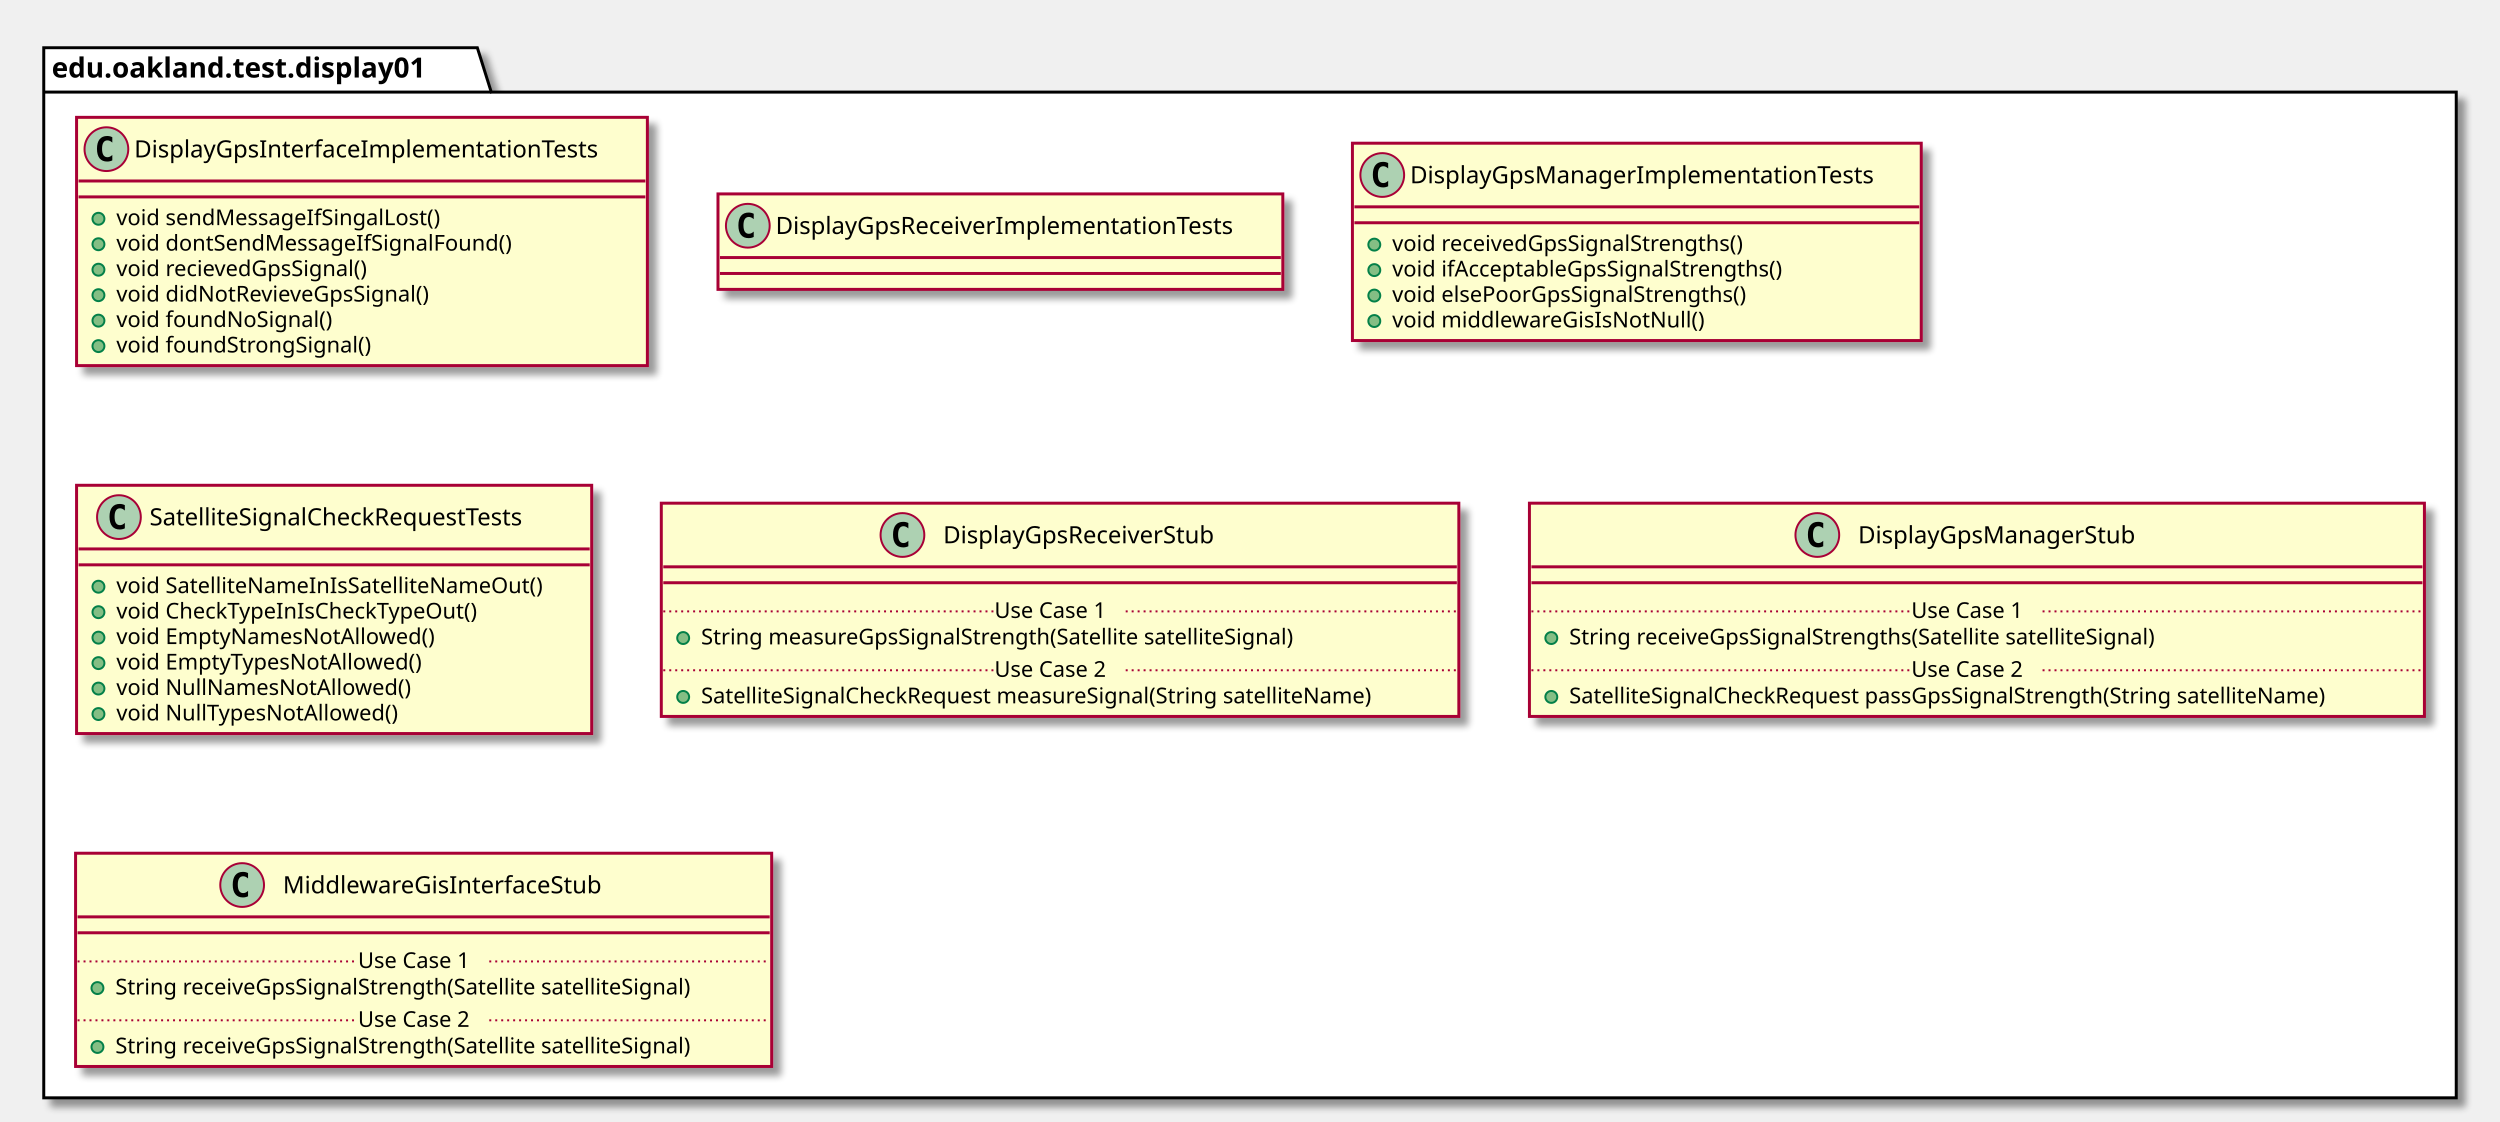
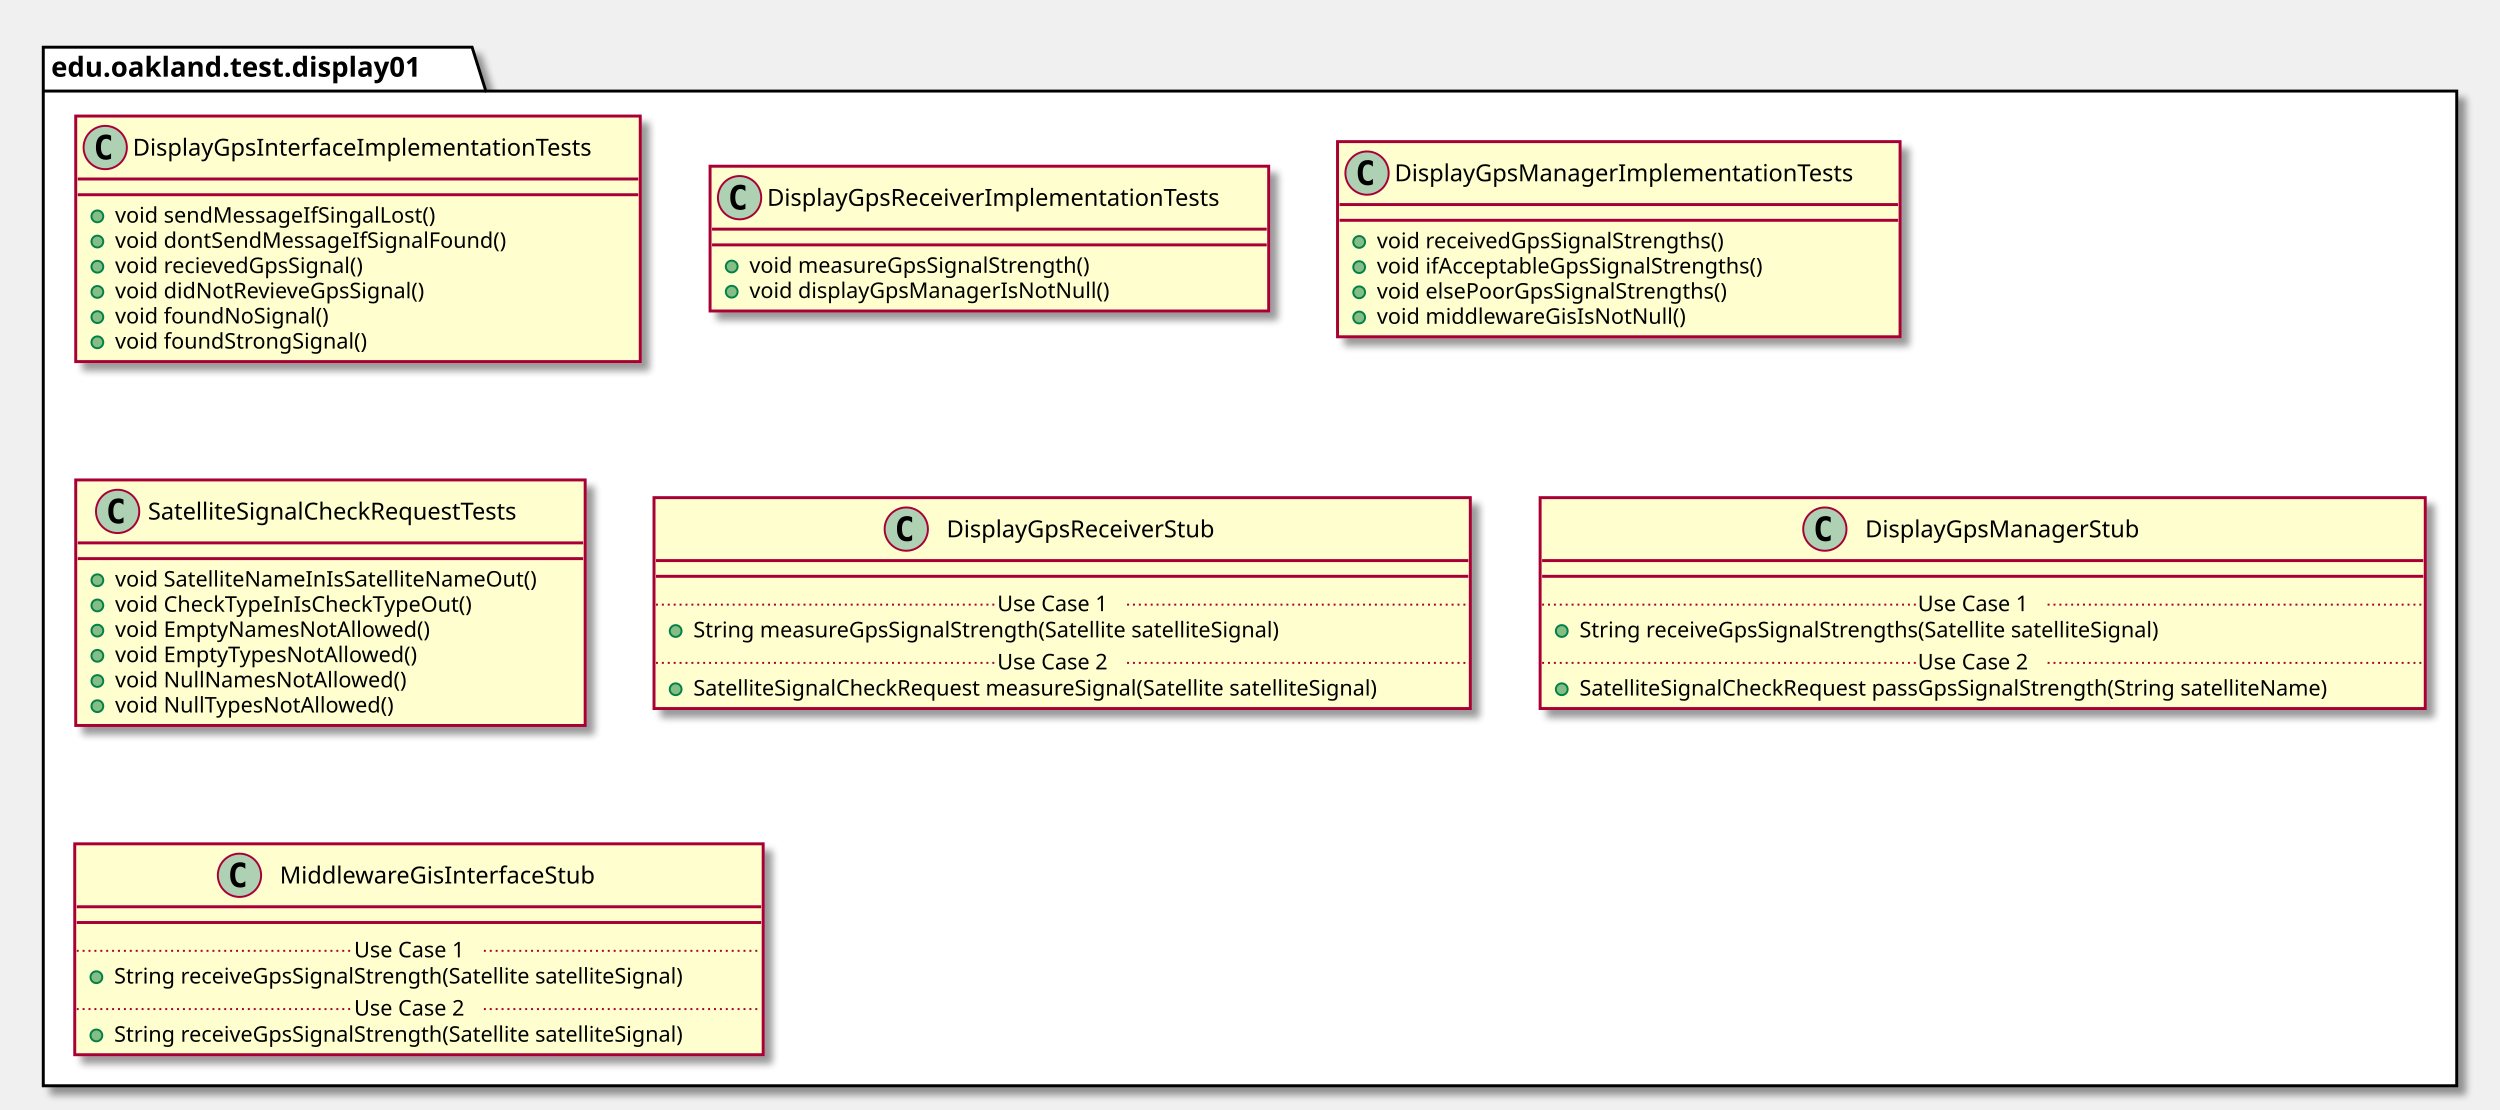
- <svg xmlns="http://www.w3.org/2000/svg" contentScriptType="application/ecmascript" contentStyleType="text/css" height="564px" preserveAspectRatio="none" style="width:1257px;height:564px;" version="1.1" viewBox="0 0 1257 564" width="1257px" zoomAndPan="magnify">
+ <svg xmlns="http://www.w3.org/2000/svg" contentScriptType="application/ecmascript" contentStyleType="text/css" height="564px" preserveAspectRatio="none" style="width:1271px;height:564px;" version="1.1" viewBox="0 0 1271 564" width="1271px" zoomAndPan="magnify">
  <defs>
-     <filter height="300%" id="fse7dhkxanp91" width="300%" x="-1" y="-1">
+     <filter height="300%" id="fwcaefhagtba7" width="300%" x="-1" y="-1">
      <feGaussianBlur result="blurOut" stdDeviation="2.0" />
      <feColorMatrix in="blurOut" result="blurOut2" type="matrix" values="0 0 0 0 0 0 0 0 0 0 0 0 0 0 0 0 0 0 .4 0" />
      <feOffset dx="4.0" dy="4.0" in="blurOut2" result="blurOut3" />
      <feBlend in="SourceGraphic" in2="blurOut3" mode="normal" />
    </filter>
  </defs>
  <g>
-     <polygon fill="#FFFFFF" filter="url(#fse7dhkxanp91)" points="22,24,240,24,247,46.297,1235,46.297,1235,552,22,552,22,24" style="stroke: #000000; stroke-width: 1.5;" />
+     <polygon fill="#FFFFFF" filter="url(#fwcaefhagtba7)" points="22,24,240,24,247,46.297,1249,46.297,1249,552,22,552,22,24" style="stroke: #000000; stroke-width: 1.5;" />
    <line style="stroke: #000000; stroke-width: 1.5;" x1="22" x2="247" y1="46.297" y2="46.297" />
    <text fill="#000000" font-family="sans-serif" font-size="14" font-weight="bold" lengthAdjust="spacingAndGlyphs" textLength="212" x="26" y="38.995">edu.oakland.test.display01</text>
-     <rect fill="#FEFECE" filter="url(#fse7dhkxanp91)" height="124.828" id="DisplayGpsInterfaceImplementationTests" style="stroke: #A80036; stroke-width: 1.5;" width="287" x="38.5" y="59" />
+     <rect fill="#FEFECE" filter="url(#fwcaefhagtba7)" height="124.828" id="DisplayGpsInterfaceImplementationTests" style="stroke: #A80036; stroke-width: 1.5;" width="287" x="38.5" y="59" />
    <ellipse cx="53.5" cy="75" fill="#ADD1B2" rx="11" ry="11" style="stroke: #A80036; stroke-width: 1.0;" />
    <path d="M56.469,80.641 Q55.891,80.938 55.25,81.078 Q54.609,81.234 53.906,81.234 Q51.406,81.234 50.078,79.594 Q48.766,77.938 48.766,74.812 Q48.766,71.688 50.078,70.031 Q51.406,68.375 53.906,68.375 Q54.609,68.375 55.25,68.531 Q55.906,68.688 56.469,68.984 L56.469,71.703 Q55.844,71.125 55.25,70.859 Q54.656,70.578 54.031,70.578 Q52.688,70.578 52,71.656 Q51.312,72.719 51.312,74.812 Q51.312,76.906 52,77.984 Q52.688,79.047 54.031,79.047 Q54.656,79.047 55.25,78.781 Q55.844,78.5 56.469,77.922 L56.469,80.641 Z " />
    <text fill="#000000" font-family="sans-serif" font-size="12" lengthAdjust="spacingAndGlyphs" textLength="255" x="67.5" y="79.154">DisplayGpsInterfaceImplementationTests</text>
    <line style="stroke: #A80036; stroke-width: 1.5;" x1="39.5" x2="324.5" y1="91" y2="91" />
    <line style="stroke: #A80036; stroke-width: 1.5;" x1="39.5" x2="324.5" y1="99" y2="99" />
    <ellipse cx="49.5" cy="110" fill="#84BE84" rx="3" ry="3" style="stroke: #038048; stroke-width: 1.0;" />
    <text fill="#000000" font-family="sans-serif" font-size="11" lengthAdjust="spacingAndGlyphs" textLength="180" x="58.5" y="113.21">void sendMessageIfSingalLost()</text>
    <ellipse cx="49.5" cy="122.805" fill="#84BE84" rx="3" ry="3" style="stroke: #038048; stroke-width: 1.0;" />
    <text fill="#000000" font-family="sans-serif" font-size="11" lengthAdjust="spacingAndGlyphs" textLength="216" x="58.5" y="126.015">void dontSendMessageIfSignalFound()</text>
    <ellipse cx="49.5" cy="135.609" fill="#84BE84" rx="3" ry="3" style="stroke: #038048; stroke-width: 1.0;" />
    <text fill="#000000" font-family="sans-serif" font-size="11" lengthAdjust="spacingAndGlyphs" textLength="141" x="58.5" y="138.82">void recievedGpsSignal()</text>
    <ellipse cx="49.5" cy="148.414" fill="#84BE84" rx="3" ry="3" style="stroke: #038048; stroke-width: 1.0;" />
    <text fill="#000000" font-family="sans-serif" font-size="11" lengthAdjust="spacingAndGlyphs" textLength="172" x="58.5" y="151.625">void didNotRevieveGpsSignal()</text>
    <ellipse cx="49.5" cy="161.219" fill="#84BE84" rx="3" ry="3" style="stroke: #038048; stroke-width: 1.0;" />
    <text fill="#000000" font-family="sans-serif" font-size="11" lengthAdjust="spacingAndGlyphs" textLength="117" x="58.5" y="164.429">void foundNoSignal()</text>
    <ellipse cx="49.5" cy="174.023" fill="#84BE84" rx="3" ry="3" style="stroke: #038048; stroke-width: 1.0;" />
    <text fill="#000000" font-family="sans-serif" font-size="11" lengthAdjust="spacingAndGlyphs" textLength="140" x="58.5" y="177.234">void foundStrongSignal()</text>
-     <rect fill="#FEFECE" filter="url(#fse7dhkxanp91)" height="48" id="DisplayGpsReceiverImplementationTests" style="stroke: #A80036; stroke-width: 1.5;" width="284" x="361" y="97.5" />
-     <ellipse cx="376" cy="113.5" fill="#ADD1B2" rx="11" ry="11" style="stroke: #A80036; stroke-width: 1.0;" />
-     <path d="M378.969,119.141 Q378.391,119.438 377.75,119.578 Q377.109,119.734 376.406,119.734 Q373.906,119.734 372.578,118.094 Q371.266,116.438 371.266,113.312 Q371.266,110.188 372.578,108.531 Q373.906,106.875 376.406,106.875 Q377.109,106.875 377.75,107.031 Q378.406,107.188 378.969,107.484 L378.969,110.203 Q378.344,109.625 377.75,109.359 Q377.156,109.078 376.531,109.078 Q375.188,109.078 374.5,110.156 Q373.812,111.219 373.812,113.312 Q373.812,115.406 374.5,116.484 Q375.188,117.547 376.531,117.547 Q377.156,117.547 377.75,117.281 Q378.344,117 378.969,116.422 L378.969,119.141 Z " />
-     <text fill="#000000" font-family="sans-serif" font-size="12" lengthAdjust="spacingAndGlyphs" textLength="252" x="390" y="117.654">DisplayGpsReceiverImplementationTests</text>
-     <line style="stroke: #A80036; stroke-width: 1.5;" x1="362" x2="644" y1="129.5" y2="129.5" />
-     <line style="stroke: #A80036; stroke-width: 1.5;" x1="362" x2="644" y1="137.5" y2="137.5" />
-     <rect fill="#FEFECE" filter="url(#fse7dhkxanp91)" height="99.219" id="DisplayGpsManagerImplementationTests" style="stroke: #A80036; stroke-width: 1.5;" width="286" x="680" y="72" />
+     <rect fill="#FEFECE" filter="url(#fwcaefhagtba7)" height="73.609" id="DisplayGpsReceiverImplementationTests" style="stroke: #A80036; stroke-width: 1.5;" width="284" x="361" y="84.5" />
+     <ellipse cx="376" cy="100.5" fill="#ADD1B2" rx="11" ry="11" style="stroke: #A80036; stroke-width: 1.0;" />
+     <path d="M378.969,106.141 Q378.391,106.438 377.75,106.578 Q377.109,106.734 376.406,106.734 Q373.906,106.734 372.578,105.094 Q371.266,103.438 371.266,100.312 Q371.266,97.188 372.578,95.531 Q373.906,93.875 376.406,93.875 Q377.109,93.875 377.75,94.031 Q378.406,94.188 378.969,94.484 L378.969,97.203 Q378.344,96.625 377.75,96.359 Q377.156,96.078 376.531,96.078 Q375.188,96.078 374.5,97.156 Q373.812,98.219 373.812,100.312 Q373.812,102.406 374.5,103.484 Q375.188,104.547 376.531,104.547 Q377.156,104.547 377.75,104.281 Q378.344,104 378.969,103.422 L378.969,106.141 Z " />
+     <text fill="#000000" font-family="sans-serif" font-size="12" lengthAdjust="spacingAndGlyphs" textLength="252" x="390" y="104.654">DisplayGpsReceiverImplementationTests</text>
+     <line style="stroke: #A80036; stroke-width: 1.5;" x1="362" x2="644" y1="116.5" y2="116.5" />
+     <line style="stroke: #A80036; stroke-width: 1.5;" x1="362" x2="644" y1="124.5" y2="124.5" />
+     <ellipse cx="372" cy="135.5" fill="#84BE84" rx="3" ry="3" style="stroke: #038048; stroke-width: 1.0;" />
+     <text fill="#000000" font-family="sans-serif" font-size="11" lengthAdjust="spacingAndGlyphs" textLength="193" x="381" y="138.71">void measureGpsSignalStrength()</text>
+     <ellipse cx="372" cy="148.305" fill="#84BE84" rx="3" ry="3" style="stroke: #038048; stroke-width: 1.0;" />
+     <text fill="#000000" font-family="sans-serif" font-size="11" lengthAdjust="spacingAndGlyphs" textLength="197" x="381" y="151.515">void displayGpsManagerIsNotNull()</text>
+     <rect fill="#FEFECE" filter="url(#fwcaefhagtba7)" height="99.219" id="DisplayGpsManagerImplementationTests" style="stroke: #A80036; stroke-width: 1.5;" width="286" x="680" y="72" />
    <ellipse cx="695" cy="88" fill="#ADD1B2" rx="11" ry="11" style="stroke: #A80036; stroke-width: 1.0;" />
    <path d="M697.969,93.641 Q697.391,93.938 696.75,94.078 Q696.109,94.234 695.406,94.234 Q692.906,94.234 691.578,92.594 Q690.266,90.938 690.266,87.812 Q690.266,84.688 691.578,83.031 Q692.906,81.375 695.406,81.375 Q696.109,81.375 696.75,81.531 Q697.406,81.688 697.969,81.984 L697.969,84.703 Q697.344,84.125 696.75,83.859 Q696.156,83.578 695.531,83.578 Q694.188,83.578 693.5,84.656 Q692.812,85.719 692.812,87.812 Q692.812,89.906 693.5,90.984 Q694.188,92.047 695.531,92.047 Q696.156,92.047 696.75,91.781 Q697.344,91.5 697.969,90.922 L697.969,93.641 Z " />
    <text fill="#000000" font-family="sans-serif" font-size="12" lengthAdjust="spacingAndGlyphs" textLength="254" x="709" y="92.154">DisplayGpsManagerImplementationTests</text>
    <line style="stroke: #A80036; stroke-width: 1.5;" x1="681" x2="965" y1="104" y2="104" />
    <line style="stroke: #A80036; stroke-width: 1.5;" x1="681" x2="965" y1="112" y2="112" />
    <ellipse cx="691" cy="123" fill="#84BE84" rx="3" ry="3" style="stroke: #038048; stroke-width: 1.0;" />
    <text fill="#000000" font-family="sans-serif" font-size="11" lengthAdjust="spacingAndGlyphs" textLength="197" x="700" y="126.21">void receivedGpsSignalStrengths()</text>
    <ellipse cx="691" cy="135.805" fill="#84BE84" rx="3" ry="3" style="stroke: #038048; stroke-width: 1.0;" />
    <text fill="#000000" font-family="sans-serif" font-size="11" lengthAdjust="spacingAndGlyphs" textLength="217" x="700" y="139.015">void ifAcceptableGpsSignalStrengths()</text>
    <ellipse cx="691" cy="148.609" fill="#84BE84" rx="3" ry="3" style="stroke: #038048; stroke-width: 1.0;" />
    <text fill="#000000" font-family="sans-serif" font-size="11" lengthAdjust="spacingAndGlyphs" textLength="199" x="700" y="151.82">void elsePoorGpsSignalStrengths()</text>
    <ellipse cx="691" cy="161.414" fill="#84BE84" rx="3" ry="3" style="stroke: #038048; stroke-width: 1.0;" />
    <text fill="#000000" font-family="sans-serif" font-size="11" lengthAdjust="spacingAndGlyphs" textLength="170" x="700" y="164.625">void middlewareGisIsNotNull()</text>
-     <rect fill="#FEFECE" filter="url(#fse7dhkxanp91)" height="124.828" id="SatelliteSignalCheckRequestTests" style="stroke: #A80036; stroke-width: 1.5;" width="259" x="38.5" y="244" />
+     <rect fill="#FEFECE" filter="url(#fwcaefhagtba7)" height="124.828" id="SatelliteSignalCheckRequestTests" style="stroke: #A80036; stroke-width: 1.5;" width="259" x="38.5" y="244" />
    <ellipse cx="59.8" cy="260" fill="#ADD1B2" rx="11" ry="11" style="stroke: #A80036; stroke-width: 1.0;" />
    <path d="M62.769,265.641 Q62.191,265.938 61.55,266.078 Q60.909,266.234 60.206,266.234 Q57.706,266.234 56.378,264.594 Q55.066,262.938 55.066,259.812 Q55.066,256.688 56.378,255.031 Q57.706,253.375 60.206,253.375 Q60.909,253.375 61.55,253.531 Q62.206,253.688 62.769,253.984 L62.769,256.703 Q62.144,256.125 61.55,255.859 Q60.956,255.578 60.331,255.578 Q58.987,255.578 58.3,256.656 Q57.612,257.719 57.612,259.812 Q57.612,261.906 58.3,262.984 Q58.987,264.047 60.331,264.047 Q60.956,264.047 61.55,263.781 Q62.144,263.5 62.769,262.922 L62.769,265.641 Z " />
    <text fill="#000000" font-family="sans-serif" font-size="12" lengthAdjust="spacingAndGlyphs" textLength="213" x="75.2" y="264.154">SatelliteSignalCheckRequestTests</text>
    <line style="stroke: #A80036; stroke-width: 1.5;" x1="39.5" x2="296.5" y1="276" y2="276" />
    <line style="stroke: #A80036; stroke-width: 1.5;" x1="39.5" x2="296.5" y1="284" y2="284" />
    <ellipse cx="49.5" cy="295" fill="#84BE84" rx="3" ry="3" style="stroke: #038048; stroke-width: 1.0;" />
    <text fill="#000000" font-family="sans-serif" font-size="11" lengthAdjust="spacingAndGlyphs" textLength="233" x="58.5" y="298.21">void SatelliteNameInIsSatelliteNameOut()</text>
    <ellipse cx="49.5" cy="307.805" fill="#84BE84" rx="3" ry="3" style="stroke: #038048; stroke-width: 1.0;" />
    <text fill="#000000" font-family="sans-serif" font-size="11" lengthAdjust="spacingAndGlyphs" textLength="197" x="58.5" y="311.015">void CheckTypeInIsCheckTypeOut()</text>
    <ellipse cx="49.5" cy="320.609" fill="#84BE84" rx="3" ry="3" style="stroke: #038048; stroke-width: 1.0;" />
    <text fill="#000000" font-family="sans-serif" font-size="11" lengthAdjust="spacingAndGlyphs" textLength="172" x="58.5" y="323.82">void EmptyNamesNotAllowed()</text>
    <ellipse cx="49.5" cy="333.414" fill="#84BE84" rx="3" ry="3" style="stroke: #038048; stroke-width: 1.0;" />
    <text fill="#000000" font-family="sans-serif" font-size="11" lengthAdjust="spacingAndGlyphs" textLength="166" x="58.5" y="336.625">void EmptyTypesNotAllowed()</text>
    <ellipse cx="49.5" cy="346.219" fill="#84BE84" rx="3" ry="3" style="stroke: #038048; stroke-width: 1.0;" />
    <text fill="#000000" font-family="sans-serif" font-size="11" lengthAdjust="spacingAndGlyphs" textLength="158" x="58.5" y="349.429">void NullNamesNotAllowed()</text>
    <ellipse cx="49.5" cy="359.023" fill="#84BE84" rx="3" ry="3" style="stroke: #038048; stroke-width: 1.0;" />
    <text fill="#000000" font-family="sans-serif" font-size="11" lengthAdjust="spacingAndGlyphs" textLength="152" x="58.5" y="362.234">void NullTypesNotAllowed()</text>
-     <rect fill="#FEFECE" filter="url(#fse7dhkxanp91)" height="107.219" id="DisplayGpsReceiverStub" style="stroke: #A80036; stroke-width: 1.5;" width="401" x="332.5" y="253" />
-     <ellipse cx="453.75" cy="269" fill="#ADD1B2" rx="11" ry="11" style="stroke: #A80036; stroke-width: 1.0;" />
-     <path d="M456.719,274.641 Q456.141,274.938 455.5,275.078 Q454.859,275.234 454.156,275.234 Q451.656,275.234 450.328,273.594 Q449.016,271.938 449.016,268.812 Q449.016,265.688 450.328,264.031 Q451.656,262.375 454.156,262.375 Q454.859,262.375 455.5,262.531 Q456.156,262.688 456.719,262.984 L456.719,265.703 Q456.094,265.125 455.5,264.859 Q454.906,264.578 454.281,264.578 Q452.938,264.578 452.25,265.656 Q451.562,266.719 451.562,268.812 Q451.562,270.906 452.25,271.984 Q452.938,273.047 454.281,273.047 Q454.906,273.047 455.5,272.781 Q456.094,272.5 456.719,271.922 L456.719,274.641 Z " />
-     <text fill="#000000" font-family="sans-serif" font-size="12" lengthAdjust="spacingAndGlyphs" textLength="150" x="474.25" y="273.154">DisplayGpsReceiverStub</text>
-     <line style="stroke: #A80036; stroke-width: 1.5;" x1="333.5" x2="732.5" y1="285" y2="285" />
-     <line style="stroke: #A80036; stroke-width: 1.5;" x1="333.5" x2="732.5" y1="293" y2="293" />
+     <rect fill="#FEFECE" filter="url(#fwcaefhagtba7)" height="107.219" id="DisplayGpsReceiverStub" style="stroke: #A80036; stroke-width: 1.5;" width="415" x="332.5" y="253" />
+     <ellipse cx="460.75" cy="269" fill="#ADD1B2" rx="11" ry="11" style="stroke: #A80036; stroke-width: 1.0;" />
+     <path d="M463.719,274.641 Q463.141,274.938 462.5,275.078 Q461.859,275.234 461.156,275.234 Q458.656,275.234 457.328,273.594 Q456.016,271.938 456.016,268.812 Q456.016,265.688 457.328,264.031 Q458.656,262.375 461.156,262.375 Q461.859,262.375 462.5,262.531 Q463.156,262.688 463.719,262.984 L463.719,265.703 Q463.094,265.125 462.5,264.859 Q461.906,264.578 461.281,264.578 Q459.938,264.578 459.25,265.656 Q458.562,266.719 458.562,268.812 Q458.562,270.906 459.25,271.984 Q459.938,273.047 461.281,273.047 Q461.906,273.047 462.5,272.781 Q463.094,272.5 463.719,271.922 L463.719,274.641 Z " />
+     <text fill="#000000" font-family="sans-serif" font-size="12" lengthAdjust="spacingAndGlyphs" textLength="150" x="481.25" y="273.154">DisplayGpsReceiverStub</text>
+     <line style="stroke: #A80036; stroke-width: 1.5;" x1="333.5" x2="746.5" y1="285" y2="285" />
+     <line style="stroke: #A80036; stroke-width: 1.5;" x1="333.5" x2="746.5" y1="293" y2="293" />
    <ellipse cx="343.5" cy="320.805" fill="#84BE84" rx="3" ry="3" style="stroke: #038048; stroke-width: 1.0;" />
    <text fill="#000000" font-family="sans-serif" font-size="11" lengthAdjust="spacingAndGlyphs" textLength="334" x="352.5" y="324.015">String measureGpsSignalStrength(Satellite satelliteSignal)</text>
-     <line style="stroke: #A80036; stroke-width: 1.0; stroke-dasharray: 1.0,2.0;" x1="333.5" x2="500" y1="307.402" y2="307.402" />
-     <text fill="#000000" font-family="sans-serif" font-size="11" lengthAdjust="spacingAndGlyphs" textLength="66" x="500" y="310.71">Use Case 1</text>
-     <line style="stroke: #A80036; stroke-width: 1.0; stroke-dasharray: 1.0,2.0;" x1="566" x2="732.5" y1="307.402" y2="307.402" />
+     <line style="stroke: #A80036; stroke-width: 1.0; stroke-dasharray: 1.0,2.0;" x1="333.5" x2="507" y1="307.402" y2="307.402" />
+     <text fill="#000000" font-family="sans-serif" font-size="11" lengthAdjust="spacingAndGlyphs" textLength="66" x="507" y="310.71">Use Case 1</text>
+     <line style="stroke: #A80036; stroke-width: 1.0; stroke-dasharray: 1.0,2.0;" x1="573" x2="746.5" y1="307.402" y2="307.402" />
    <ellipse cx="343.5" cy="350.414" fill="#84BE84" rx="3" ry="3" style="stroke: #038048; stroke-width: 1.0;" />
-     <text fill="#000000" font-family="sans-serif" font-size="11" lengthAdjust="spacingAndGlyphs" textLength="375" x="352.5" y="353.625">SatelliteSignalCheckRequest measureSignal(String satelliteName)</text>
-     <line style="stroke: #A80036; stroke-width: 1.0; stroke-dasharray: 1.0,2.0;" x1="333.5" x2="500" y1="337.012" y2="337.012" />
-     <text fill="#000000" font-family="sans-serif" font-size="11" lengthAdjust="spacingAndGlyphs" textLength="66" x="500" y="340.32">Use Case 2</text>
-     <line style="stroke: #A80036; stroke-width: 1.0; stroke-dasharray: 1.0,2.0;" x1="566" x2="732.5" y1="337.012" y2="337.012" />
-     <rect fill="#FEFECE" filter="url(#fse7dhkxanp91)" height="107.219" id="DisplayGpsManagerStub" style="stroke: #A80036; stroke-width: 1.5;" width="450" x="769" y="253" />
-     <ellipse cx="913.75" cy="269" fill="#ADD1B2" rx="11" ry="11" style="stroke: #A80036; stroke-width: 1.0;" />
-     <path d="M916.719,274.641 Q916.141,274.938 915.5,275.078 Q914.859,275.234 914.156,275.234 Q911.656,275.234 910.328,273.594 Q909.016,271.938 909.016,268.812 Q909.016,265.688 910.328,264.031 Q911.656,262.375 914.156,262.375 Q914.859,262.375 915.5,262.531 Q916.156,262.688 916.719,262.984 L916.719,265.703 Q916.094,265.125 915.5,264.859 Q914.906,264.578 914.281,264.578 Q912.938,264.578 912.25,265.656 Q911.562,266.719 911.562,268.812 Q911.562,270.906 912.25,271.984 Q912.938,273.047 914.281,273.047 Q914.906,273.047 915.5,272.781 Q916.094,272.5 916.719,271.922 L916.719,274.641 Z " />
-     <text fill="#000000" font-family="sans-serif" font-size="12" lengthAdjust="spacingAndGlyphs" textLength="152" x="934.25" y="273.154">DisplayGpsManagerStub</text>
-     <line style="stroke: #A80036; stroke-width: 1.5;" x1="770" x2="1218" y1="285" y2="285" />
-     <line style="stroke: #A80036; stroke-width: 1.5;" x1="770" x2="1218" y1="293" y2="293" />
-     <ellipse cx="780" cy="320.805" fill="#84BE84" rx="3" ry="3" style="stroke: #038048; stroke-width: 1.0;" />
-     <text fill="#000000" font-family="sans-serif" font-size="11" lengthAdjust="spacingAndGlyphs" textLength="331" x="789" y="324.015">String receiveGpsSignalStrengths(Satellite satelliteSignal)</text>
-     <line style="stroke: #A80036; stroke-width: 1.0; stroke-dasharray: 1.0,2.0;" x1="770" x2="961" y1="307.402" y2="307.402" />
-     <text fill="#000000" font-family="sans-serif" font-size="11" lengthAdjust="spacingAndGlyphs" textLength="66" x="961" y="310.71">Use Case 1</text>
-     <line style="stroke: #A80036; stroke-width: 1.0; stroke-dasharray: 1.0,2.0;" x1="1027" x2="1218" y1="307.402" y2="307.402" />
-     <ellipse cx="780" cy="350.414" fill="#84BE84" rx="3" ry="3" style="stroke: #038048; stroke-width: 1.0;" />
-     <text fill="#000000" font-family="sans-serif" font-size="11" lengthAdjust="spacingAndGlyphs" textLength="424" x="789" y="353.625">SatelliteSignalCheckRequest passGpsSignalStrength(String satelliteName)</text>
-     <line style="stroke: #A80036; stroke-width: 1.0; stroke-dasharray: 1.0,2.0;" x1="770" x2="961" y1="337.012" y2="337.012" />
-     <text fill="#000000" font-family="sans-serif" font-size="11" lengthAdjust="spacingAndGlyphs" textLength="66" x="961" y="340.32">Use Case 2</text>
-     <line style="stroke: #A80036; stroke-width: 1.0; stroke-dasharray: 1.0,2.0;" x1="1027" x2="1218" y1="337.012" y2="337.012" />
-     <rect fill="#FEFECE" filter="url(#fse7dhkxanp91)" height="107.219" id="MiddlewareGisInterfaceStub" style="stroke: #A80036; stroke-width: 1.5;" width="350" x="38" y="429" />
+     <text fill="#000000" font-family="sans-serif" font-size="11" lengthAdjust="spacingAndGlyphs" textLength="389" x="352.5" y="353.625">SatelliteSignalCheckRequest measureSignal(Satellite satelliteSignal)</text>
+     <line style="stroke: #A80036; stroke-width: 1.0; stroke-dasharray: 1.0,2.0;" x1="333.5" x2="507" y1="337.012" y2="337.012" />
+     <text fill="#000000" font-family="sans-serif" font-size="11" lengthAdjust="spacingAndGlyphs" textLength="66" x="507" y="340.32">Use Case 2</text>
+     <line style="stroke: #A80036; stroke-width: 1.0; stroke-dasharray: 1.0,2.0;" x1="573" x2="746.5" y1="337.012" y2="337.012" />
+     <rect fill="#FEFECE" filter="url(#fwcaefhagtba7)" height="107.219" id="DisplayGpsManagerStub" style="stroke: #A80036; stroke-width: 1.5;" width="450" x="783" y="253" />
+     <ellipse cx="927.75" cy="269" fill="#ADD1B2" rx="11" ry="11" style="stroke: #A80036; stroke-width: 1.0;" />
+     <path d="M930.719,274.641 Q930.141,274.938 929.5,275.078 Q928.859,275.234 928.156,275.234 Q925.656,275.234 924.328,273.594 Q923.016,271.938 923.016,268.812 Q923.016,265.688 924.328,264.031 Q925.656,262.375 928.156,262.375 Q928.859,262.375 929.5,262.531 Q930.156,262.688 930.719,262.984 L930.719,265.703 Q930.094,265.125 929.5,264.859 Q928.906,264.578 928.281,264.578 Q926.938,264.578 926.25,265.656 Q925.562,266.719 925.562,268.812 Q925.562,270.906 926.25,271.984 Q926.938,273.047 928.281,273.047 Q928.906,273.047 929.5,272.781 Q930.094,272.5 930.719,271.922 L930.719,274.641 Z " />
+     <text fill="#000000" font-family="sans-serif" font-size="12" lengthAdjust="spacingAndGlyphs" textLength="152" x="948.25" y="273.154">DisplayGpsManagerStub</text>
+     <line style="stroke: #A80036; stroke-width: 1.5;" x1="784" x2="1232" y1="285" y2="285" />
+     <line style="stroke: #A80036; stroke-width: 1.5;" x1="784" x2="1232" y1="293" y2="293" />
+     <ellipse cx="794" cy="320.805" fill="#84BE84" rx="3" ry="3" style="stroke: #038048; stroke-width: 1.0;" />
+     <text fill="#000000" font-family="sans-serif" font-size="11" lengthAdjust="spacingAndGlyphs" textLength="331" x="803" y="324.015">String receiveGpsSignalStrengths(Satellite satelliteSignal)</text>
+     <line style="stroke: #A80036; stroke-width: 1.0; stroke-dasharray: 1.0,2.0;" x1="784" x2="975" y1="307.402" y2="307.402" />
+     <text fill="#000000" font-family="sans-serif" font-size="11" lengthAdjust="spacingAndGlyphs" textLength="66" x="975" y="310.71">Use Case 1</text>
+     <line style="stroke: #A80036; stroke-width: 1.0; stroke-dasharray: 1.0,2.0;" x1="1041" x2="1232" y1="307.402" y2="307.402" />
+     <ellipse cx="794" cy="350.414" fill="#84BE84" rx="3" ry="3" style="stroke: #038048; stroke-width: 1.0;" />
+     <text fill="#000000" font-family="sans-serif" font-size="11" lengthAdjust="spacingAndGlyphs" textLength="424" x="803" y="353.625">SatelliteSignalCheckRequest passGpsSignalStrength(String satelliteName)</text>
+     <line style="stroke: #A80036; stroke-width: 1.0; stroke-dasharray: 1.0,2.0;" x1="784" x2="975" y1="337.012" y2="337.012" />
+     <text fill="#000000" font-family="sans-serif" font-size="11" lengthAdjust="spacingAndGlyphs" textLength="66" x="975" y="340.32">Use Case 2</text>
+     <line style="stroke: #A80036; stroke-width: 1.0; stroke-dasharray: 1.0,2.0;" x1="1041" x2="1232" y1="337.012" y2="337.012" />
+     <rect fill="#FEFECE" filter="url(#fwcaefhagtba7)" height="107.219" id="MiddlewareGisInterfaceStub" style="stroke: #A80036; stroke-width: 1.5;" width="350" x="38" y="429" />
    <ellipse cx="121.75" cy="445" fill="#ADD1B2" rx="11" ry="11" style="stroke: #A80036; stroke-width: 1.0;" />
    <path d="M124.719,450.641 Q124.141,450.938 123.5,451.078 Q122.859,451.234 122.156,451.234 Q119.656,451.234 118.328,449.594 Q117.016,447.938 117.016,444.812 Q117.016,441.688 118.328,440.031 Q119.656,438.375 122.156,438.375 Q122.859,438.375 123.5,438.531 Q124.156,438.688 124.719,438.984 L124.719,441.703 Q124.094,441.125 123.5,440.859 Q122.906,440.578 122.281,440.578 Q120.938,440.578 120.25,441.656 Q119.562,442.719 119.562,444.812 Q119.562,446.906 120.25,447.984 Q120.938,449.047 122.281,449.047 Q122.906,449.047 123.5,448.781 Q124.094,448.5 124.719,447.922 L124.719,450.641 Z " />
    <text fill="#000000" font-family="sans-serif" font-size="12" lengthAdjust="spacingAndGlyphs" textLength="174" x="142.25" y="449.154">MiddlewareGisInterfaceStub</text>
    <line style="stroke: #A80036; stroke-width: 1.5;" x1="39" x2="387" y1="461" y2="461" />
    <line style="stroke: #A80036; stroke-width: 1.5;" x1="39" x2="387" y1="469" y2="469" />
    <ellipse cx="49" cy="496.805" fill="#84BE84" rx="3" ry="3" style="stroke: #038048; stroke-width: 1.0;" />
    <text fill="#000000" font-family="sans-serif" font-size="11" lengthAdjust="spacingAndGlyphs" textLength="324" x="58" y="500.015">String receiveGpsSignalStrength(Satellite satelliteSignal)</text>
    <line style="stroke: #A80036; stroke-width: 1.0; stroke-dasharray: 1.0,2.0;" x1="39" x2="180" y1="483.402" y2="483.402" />
    <text fill="#000000" font-family="sans-serif" font-size="11" lengthAdjust="spacingAndGlyphs" textLength="66" x="180" y="486.71">Use Case 1</text>
    <line style="stroke: #A80036; stroke-width: 1.0; stroke-dasharray: 1.0,2.0;" x1="246" x2="387" y1="483.402" y2="483.402" />
    <ellipse cx="49" cy="526.414" fill="#84BE84" rx="3" ry="3" style="stroke: #038048; stroke-width: 1.0;" />
    <text fill="#000000" font-family="sans-serif" font-size="11" lengthAdjust="spacingAndGlyphs" textLength="324" x="58" y="529.625">String receiveGpsSignalStrength(Satellite satelliteSignal)</text>
    <line style="stroke: #A80036; stroke-width: 1.0; stroke-dasharray: 1.0,2.0;" x1="39" x2="180" y1="513.012" y2="513.012" />
    <text fill="#000000" font-family="sans-serif" font-size="11" lengthAdjust="spacingAndGlyphs" textLength="66" x="180" y="516.32">Use Case 2</text>
    <line style="stroke: #A80036; stroke-width: 1.0; stroke-dasharray: 1.0,2.0;" x1="246" x2="387" y1="513.012" y2="513.012" />
  </g>
</svg>
